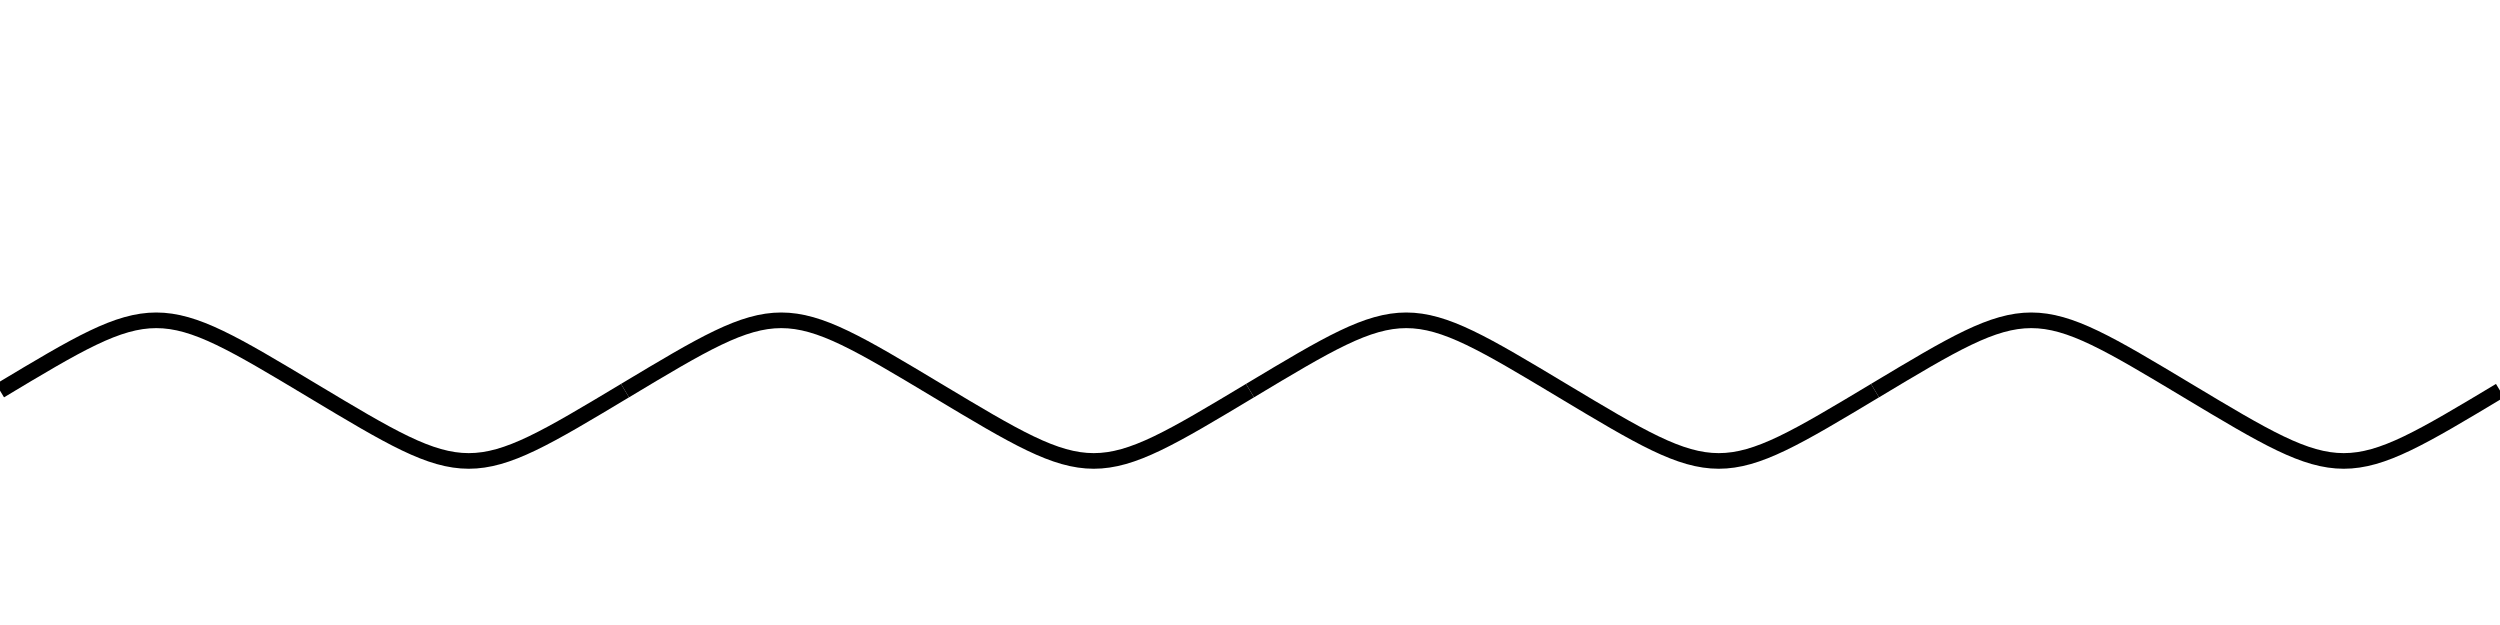
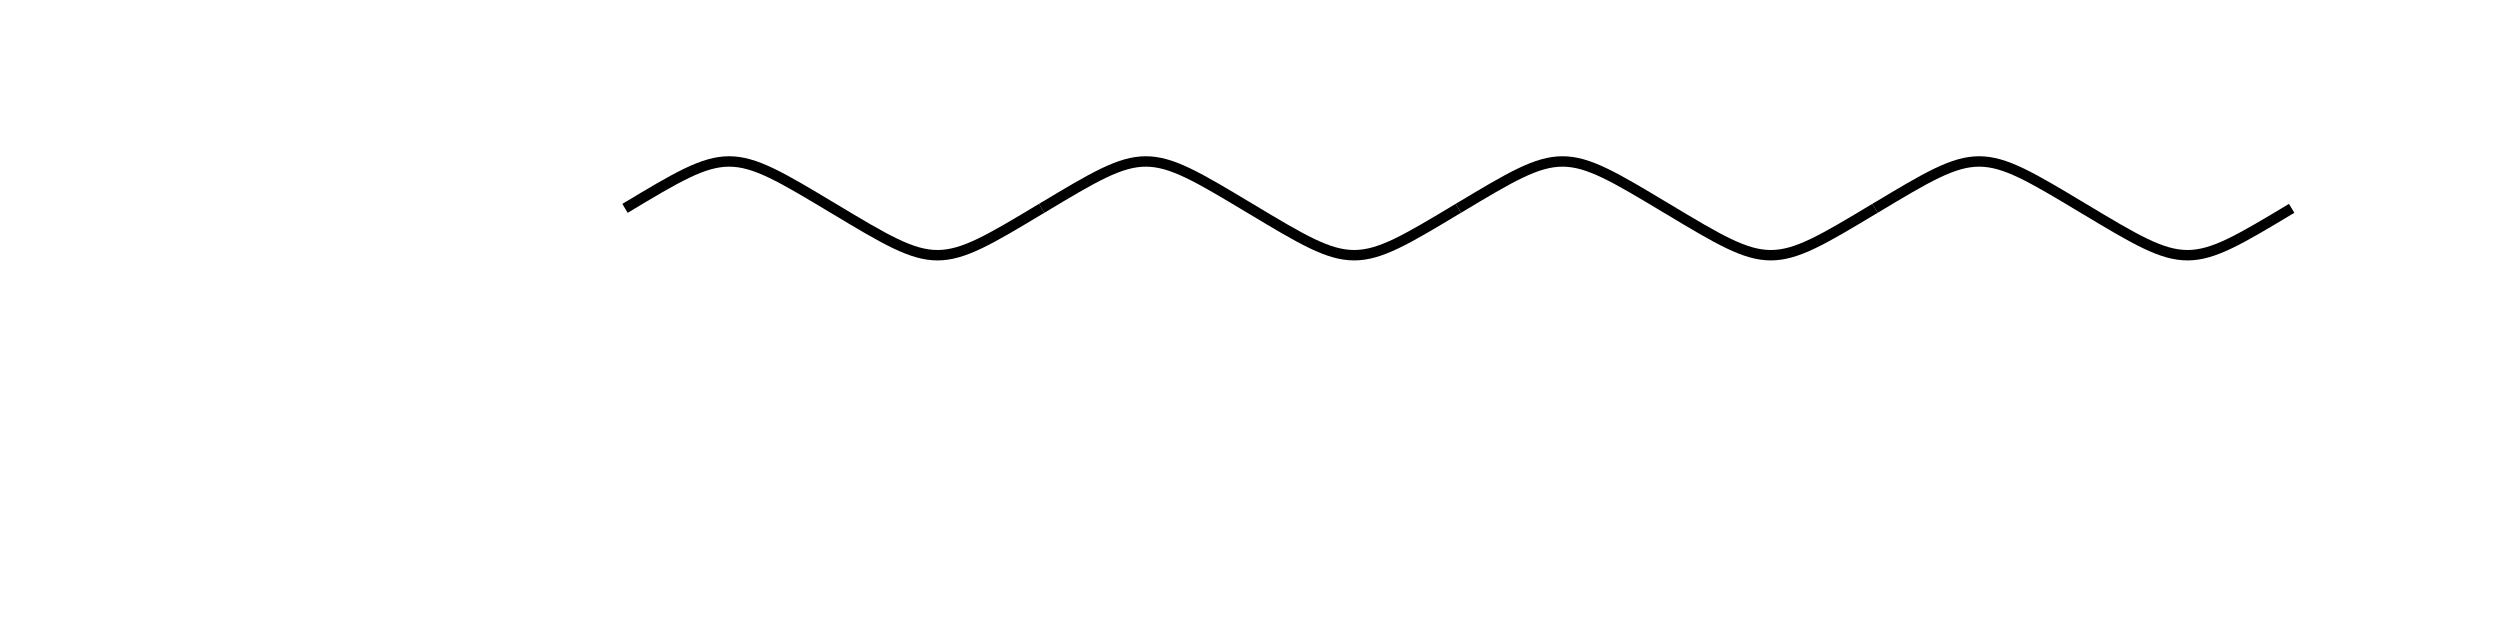
- <svg xmlns="http://www.w3.org/2000/svg" width="400" height="100" viewBox="0 -10 160 10">
+ <svg xmlns="http://www.w3.org/2000/svg" width="400" height="100" viewBox="0 -20 120 60" overflow="visible">
  <path d="M 0 0 C 10 -6 10 -6 20 0 C 30 6 30 6 40 0" fill="none" stroke="black" />
  <path d="M 40 0 C 50 -6 50 -6 60 0 C 70 6 70 6 80 0" fill="none" stroke="black" />
  <path d="M 80 0 C 90 -6 90 -6 100 0 C 110 6 110 6 120 0" fill="none" stroke="black" />
  <path d="M 120 0 C 130 -6 130 -6 140 0 C 150 6 150 6 160 0" fill="none" stroke="black" />
</svg>
